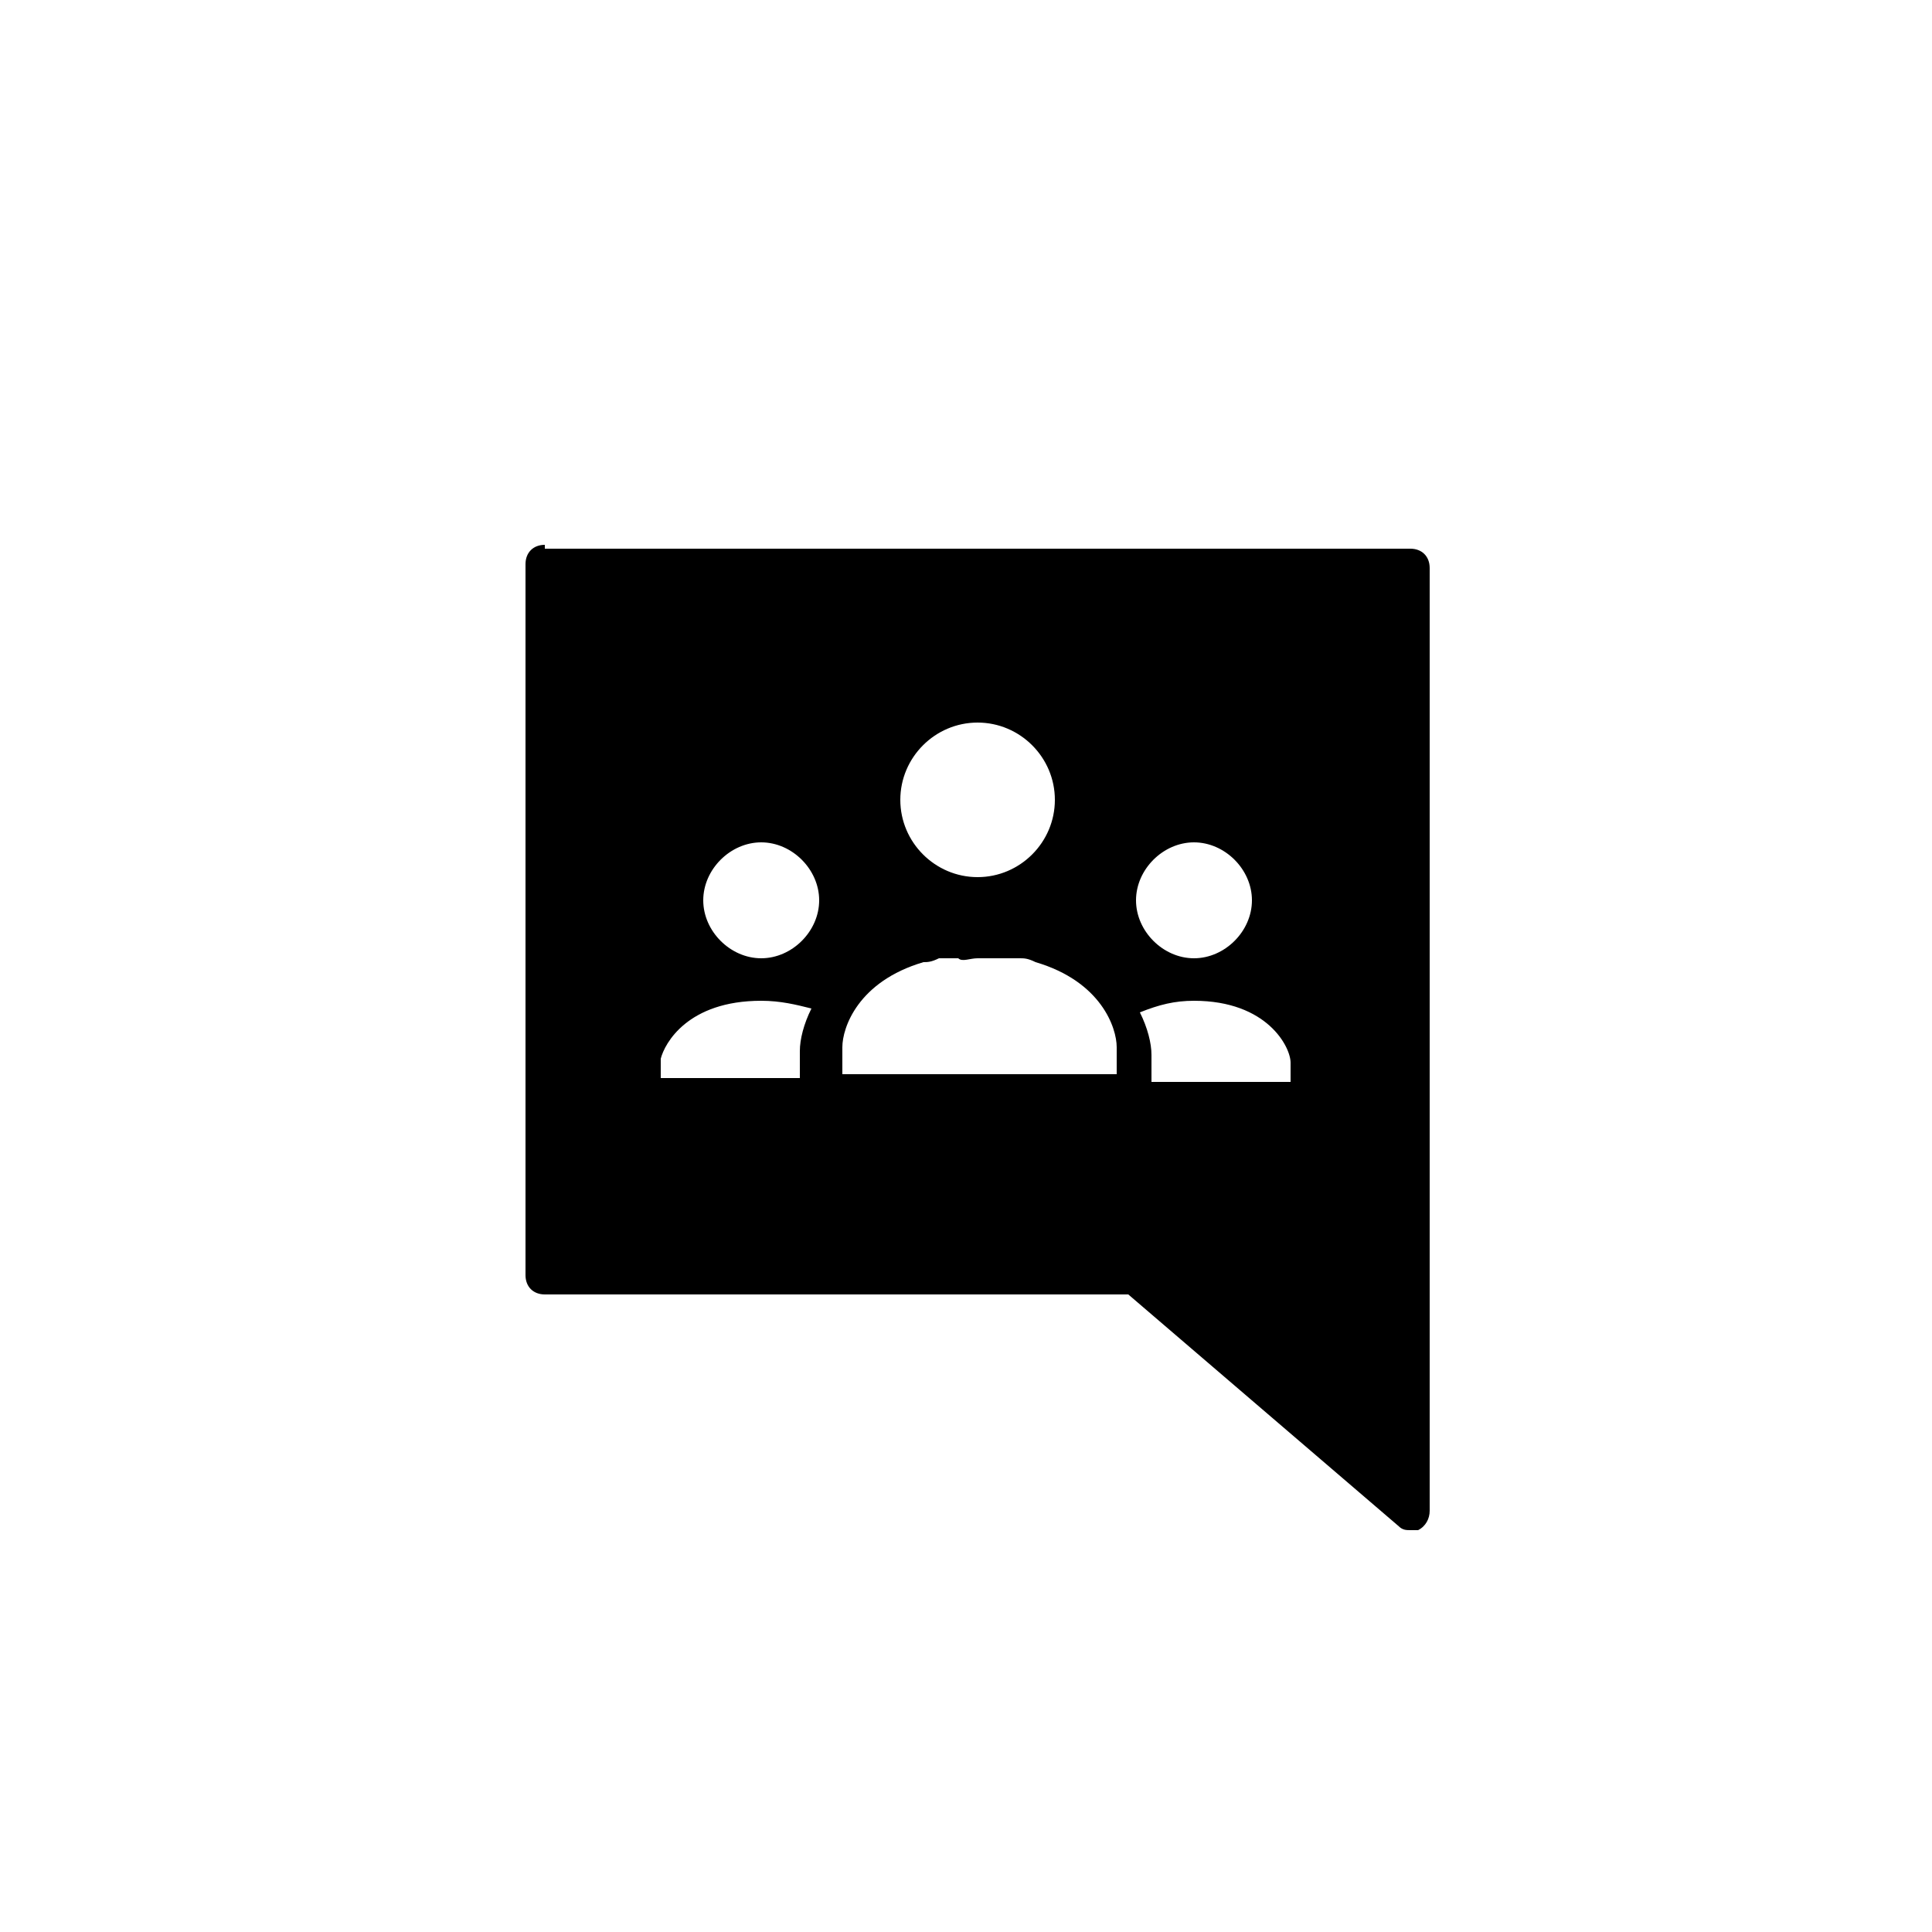
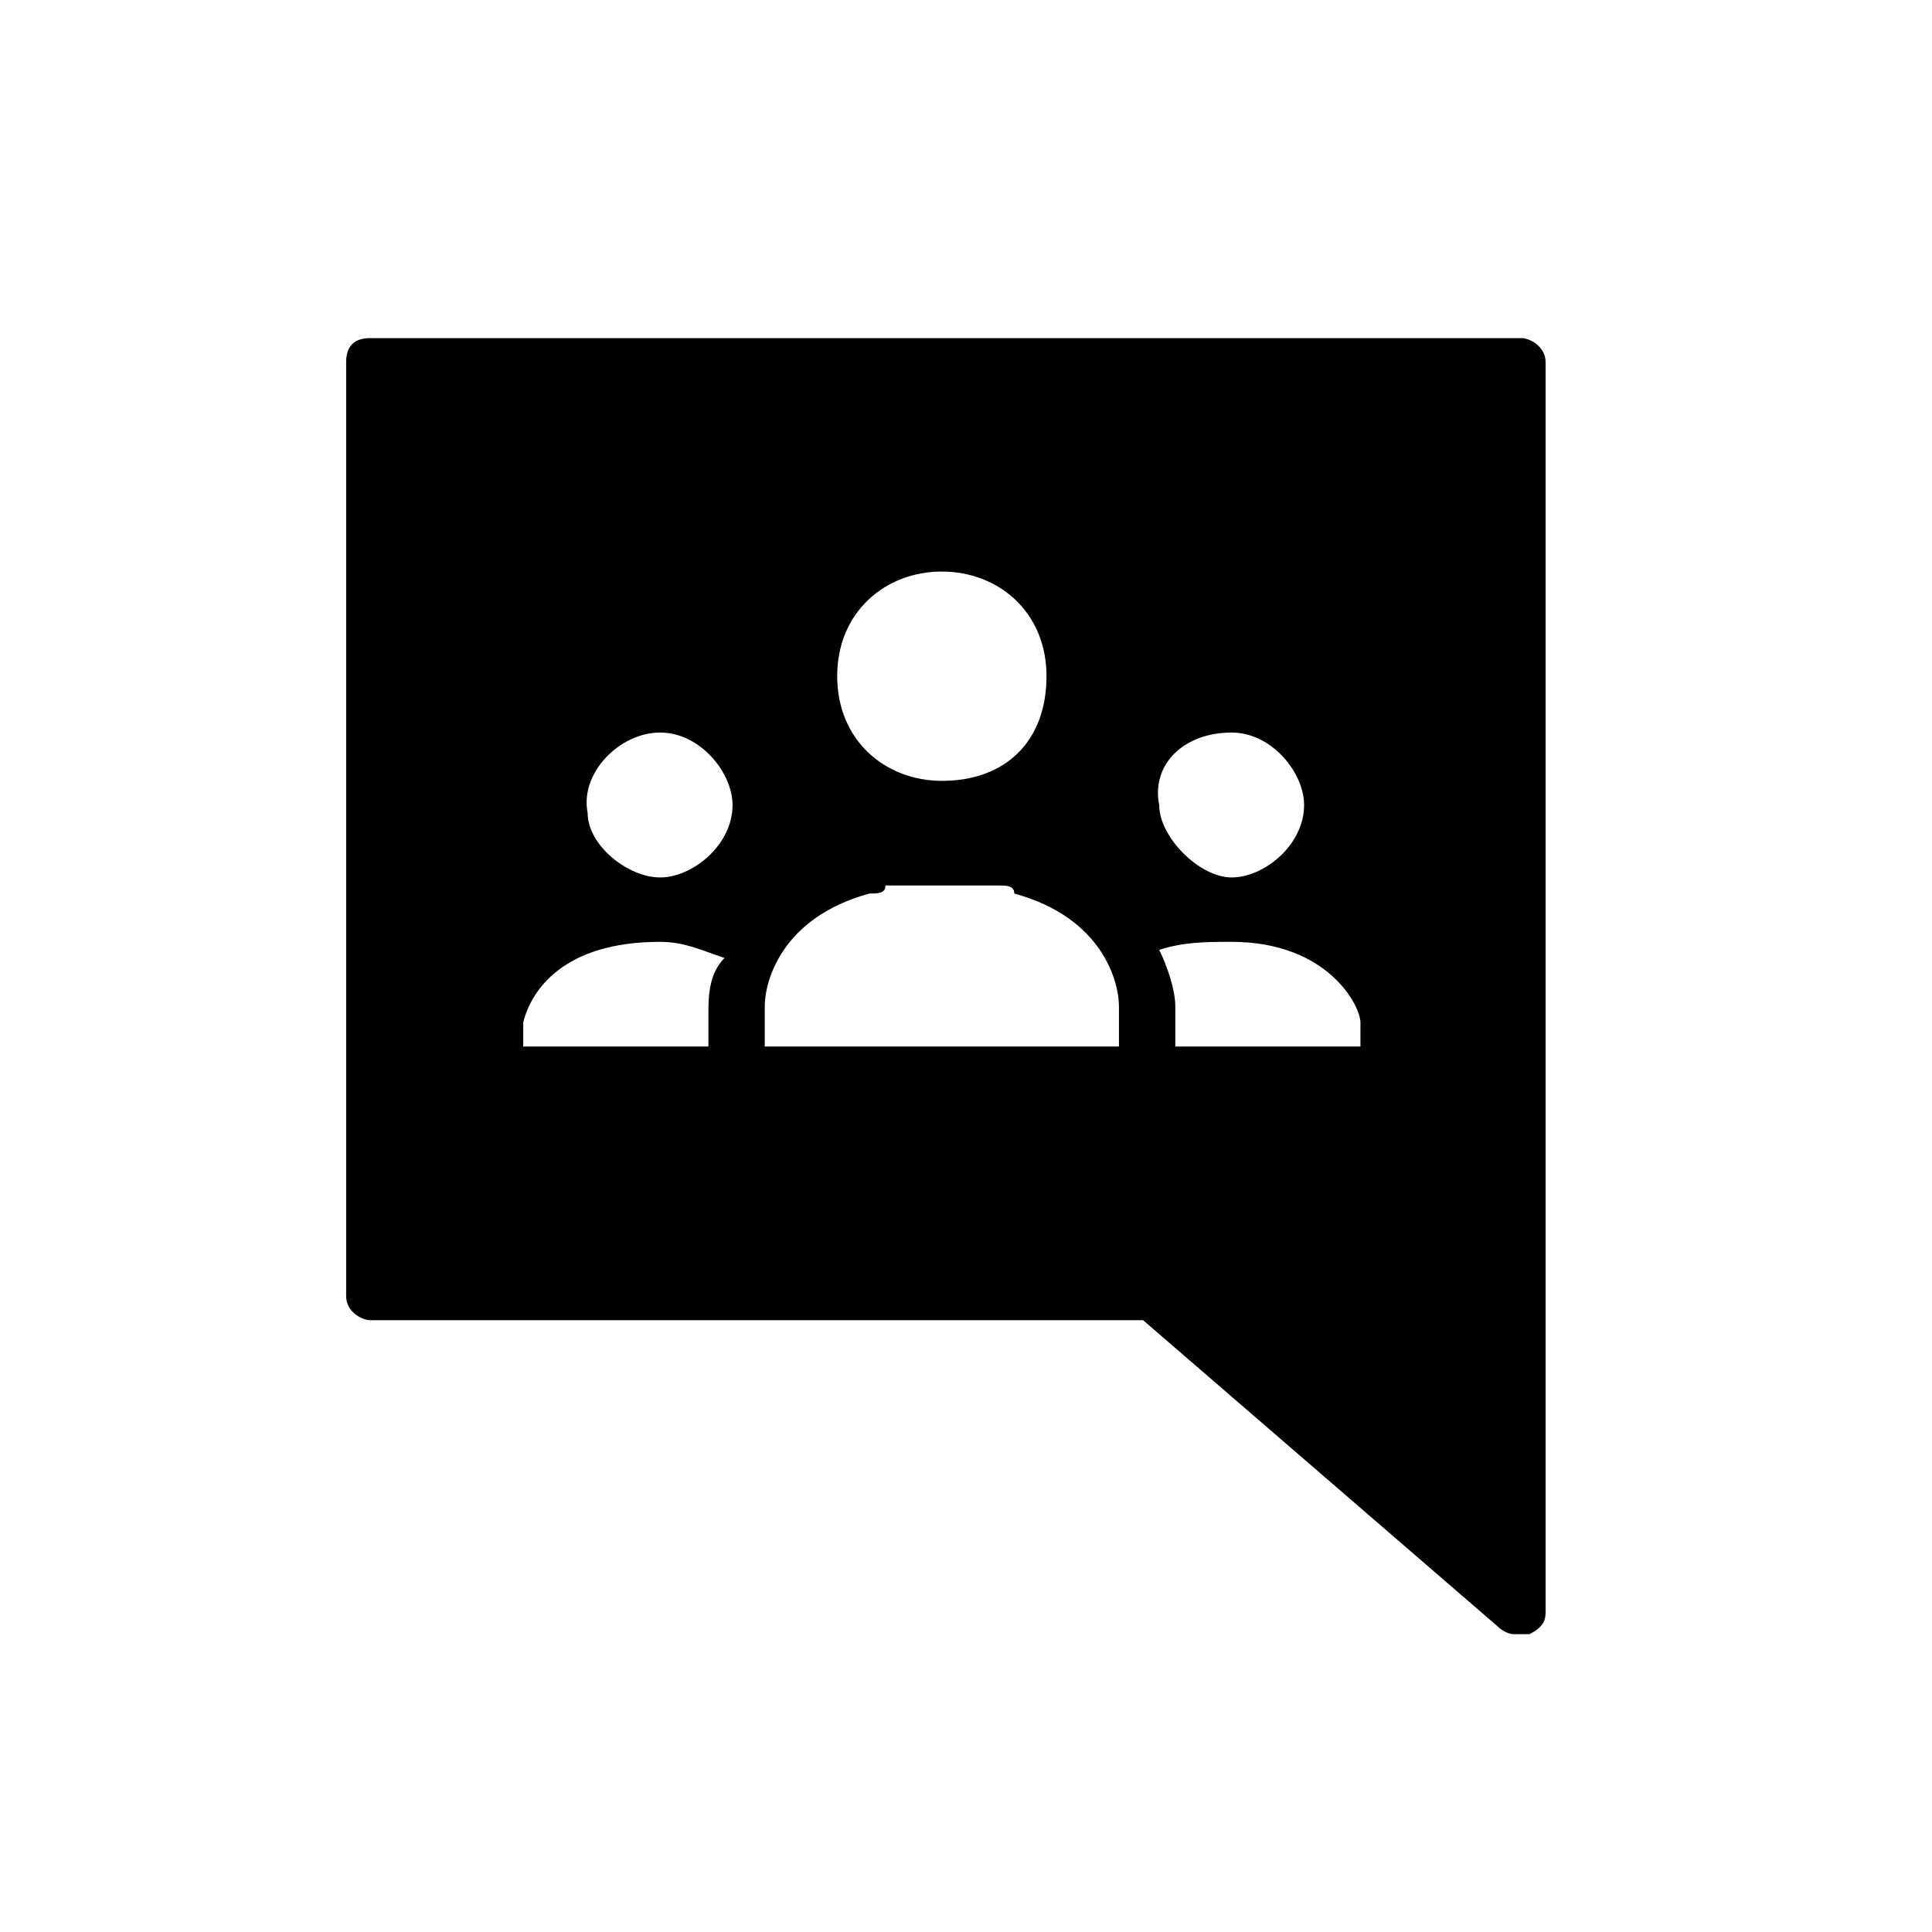
- <svg xmlns="http://www.w3.org/2000/svg" version="1.1" id="图层_1" x="0px" y="0px" viewBox="0 0 50 50" style="enable-background:new 0 0 50 50;" xml:space="preserve">
-   <path d="M14.1,14.1c-0.3,0-0.5,0.2-0.5,0.5V33c0,0.3,0.2,0.5,0.5,0.5h15.1l7,6c0.1,0.1,0.2,0.1,0.3,0.1c0.1,0,0.1,0,0.2,0  c0.2-0.1,0.3-0.3,0.3-0.5V14.7c0-0.3-0.2-0.5-0.5-0.5H14.1z M25.3,18.7c1.1,0,2,0.9,2,2s-0.9,2-2,2s-2-0.9-2-2S24.2,18.7,25.3,18.7z   M19.7,21.8c0.8,0,1.5,0.7,1.5,1.5c0,0.8-0.7,1.5-1.5,1.5s-1.5-0.7-1.5-1.5C18.2,22.5,18.9,21.8,19.7,21.8z M30.9,21.8  c0.8,0,1.5,0.7,1.5,1.5c0,0.8-0.7,1.5-1.5,1.5c-0.8,0-1.5-0.7-1.5-1.5C29.4,22.5,30.1,21.8,30.9,21.8z M25.3,24.8c0.2,0,0.4,0,0.6,0  c0.1,0,0.3,0,0.4,0c0,0,0,0,0,0c0,0,0.1,0,0.1,0c0.1,0,0.2,0,0.4,0.1c0,0,0,0,0,0c1.7,0.5,2.1,1.7,2.1,2.2v0.7h-7.1v-0.7  c0-0.5,0.4-1.7,2.1-2.2c0,0,0,0,0,0c0.1,0,0.2,0,0.4-0.1c0,0,0.1,0,0.1,0c0,0,0,0,0,0c0.1,0,0.2,0,0.4,0  C24.9,24.9,25.1,24.8,25.3,24.8z M19.7,25.9c0.5,0,0.9,0.1,1.3,0.2c-0.2,0.4-0.3,0.8-0.3,1.1v0.7h-3.6v-0.5  C17.2,27,17.8,25.9,19.7,25.9z M30.9,25.9c1.9,0,2.5,1.2,2.5,1.6v0.5h-3.6v-0.7c0-0.3-0.1-0.7-0.3-1.1C30,26,30.4,25.9,30.9,25.9z" />
+ <svg xmlns="http://www.w3.org/2000/svg" version="1.1" id="图层_1" x="0px" y="0px" viewBox="0 0 24 24" style="enable-background:new 0 0 24 24;" xml:space="preserve">
+   <style type="text/css">
+ 	.st0{fill:none;}
+ </style>
+   <path class="st0" d="M0,0h24v24H0V0z" />
+   <path d="M4.6,4.2c-0.2,0-0.3,0.1-0.3,0.3v11.6c0,0.2,0.2,0.3,0.3,0.3h9.6l4.4,3.8c0.1,0.1,0.2,0.1,0.2,0.1c0.1,0,0.1,0,0.2,0  c0.2-0.1,0.2-0.2,0.2-0.3V4.5c0-0.2-0.2-0.3-0.3-0.3H4.6L4.6,4.2z M11.7,7.1c0.7,0,1.3,0.5,1.3,1.3s-0.5,1.3-1.3,1.3  c-0.7,0-1.3-0.5-1.3-1.3S11,7.1,11.7,7.1z M8.2,9.1c0.5,0,0.9,0.5,0.9,0.9c0,0.5-0.5,0.9-0.9,0.9s-0.9-0.4-0.9-0.8  C7.2,9.6,7.7,9.1,8.2,9.1z M15.3,9.1c0.5,0,0.9,0.5,0.9,0.9c0,0.5-0.5,0.9-0.9,0.9s-0.9-0.5-0.9-0.9C14.3,9.5,14.7,9.1,15.3,9.1z   M11.7,11c0.2,0,0.2,0,0.4,0c0.1,0,0.2,0,0.2,0l0,0h0.1c0.1,0,0.2,0,0.2,0.1l0,0c1.1,0.3,1.3,1.1,1.3,1.4v0.5H9.5v-0.5  c0-0.3,0.2-1.1,1.3-1.4l0,0c0.1,0,0.2,0,0.2-0.1h0.1l0,0c0.1,0,0.2,0,0.2,0C11.4,11,11.6,11,11.7,11z M8.2,11.7  c0.3,0,0.5,0.1,0.8,0.2c-0.2,0.2-0.2,0.5-0.2,0.7V13H6.5v-0.3C6.6,12.3,7,11.7,8.2,11.7z M15.3,11.7c1.2,0,1.6,0.8,1.6,1V13h-2.3  v-0.5c0-0.2-0.1-0.5-0.2-0.7C14.7,11.7,15,11.7,15.3,11.7z" />
</svg>
